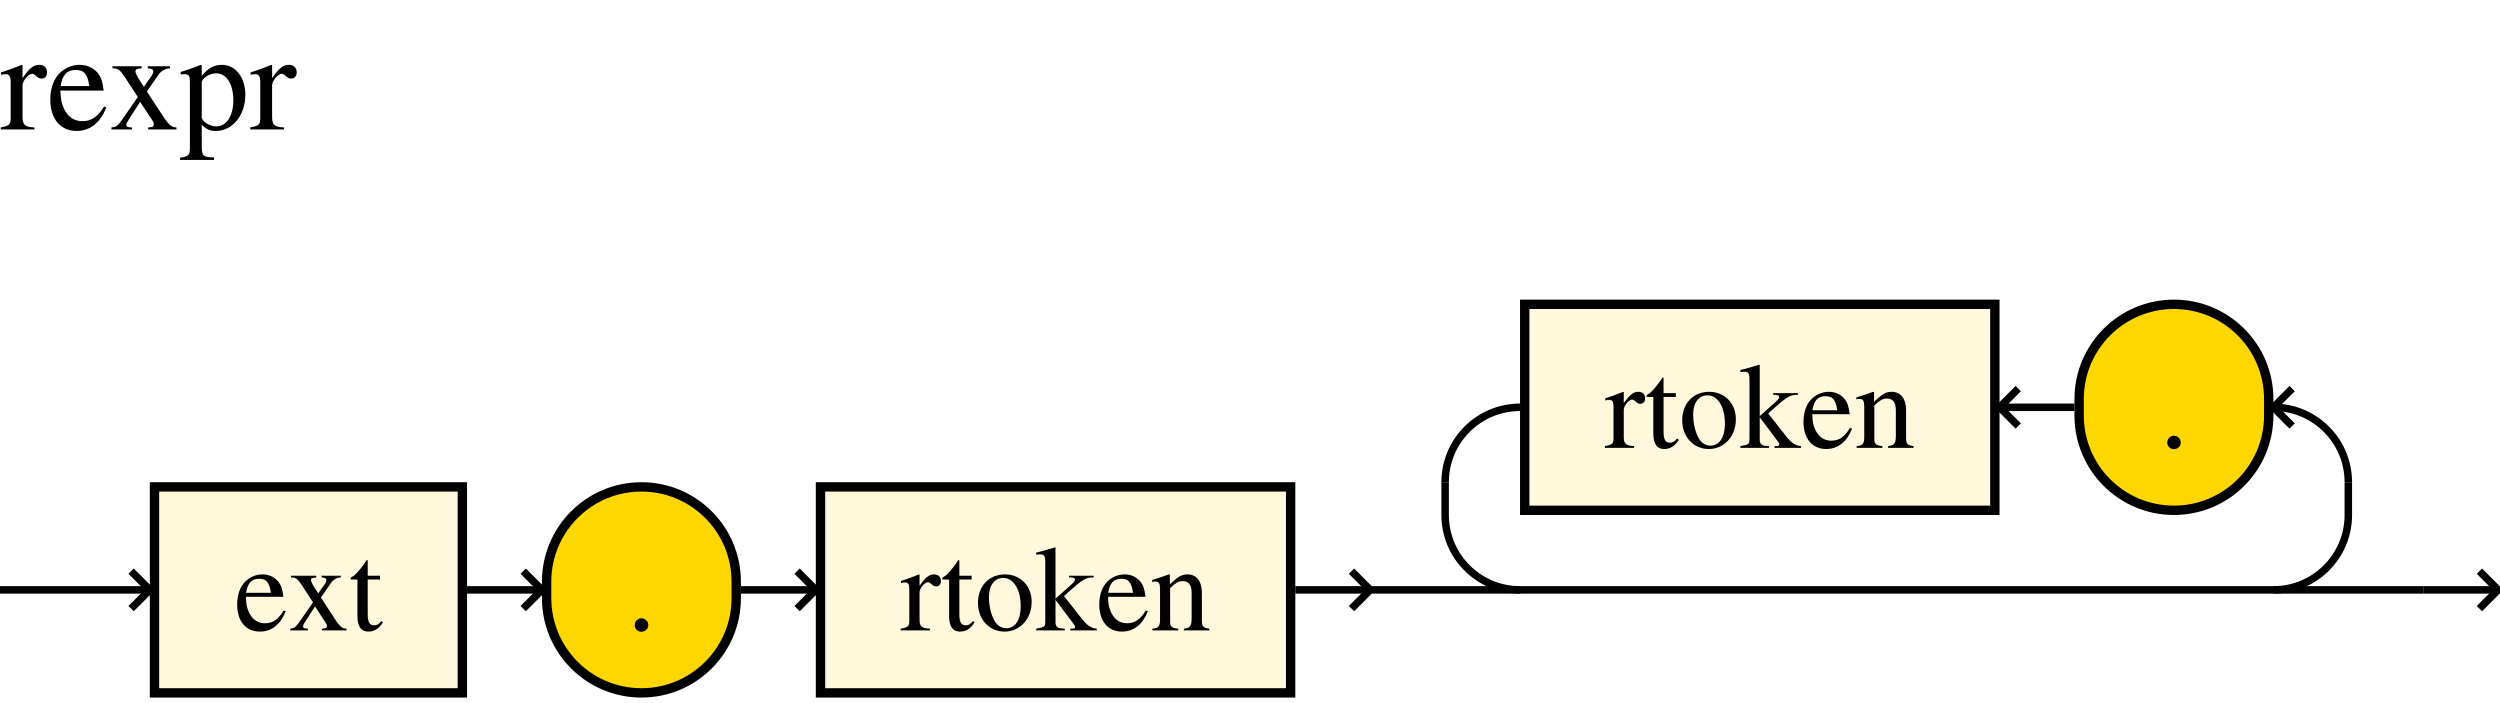
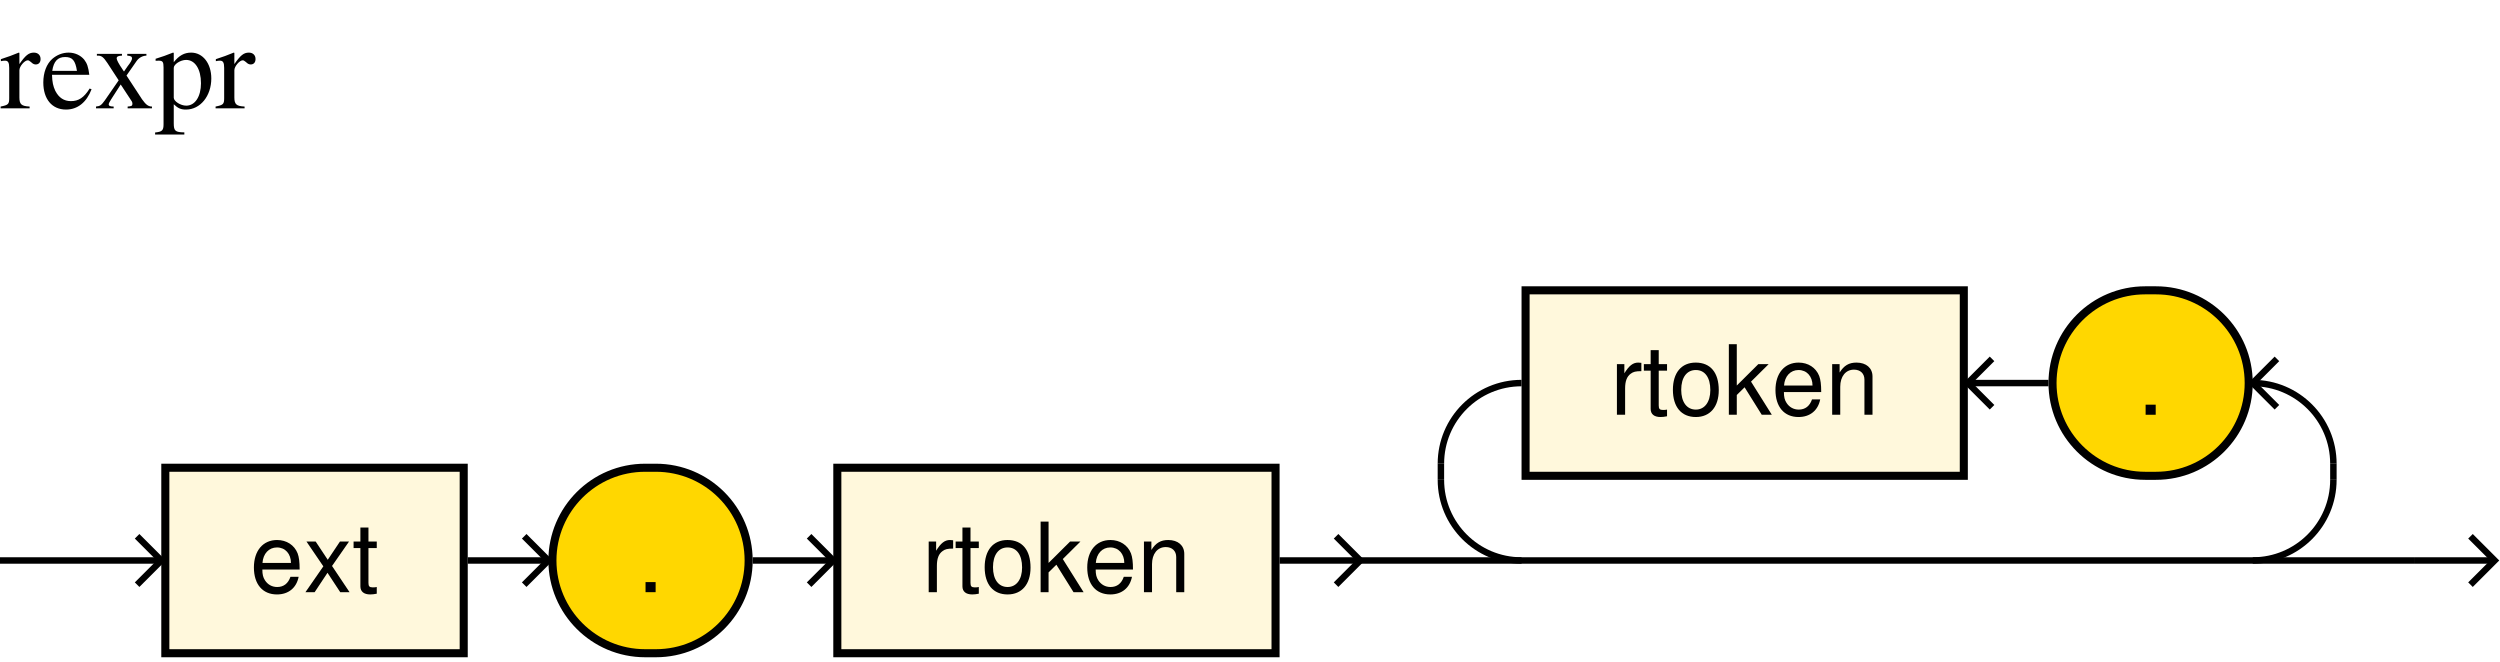
- <svg xmlns="http://www.w3.org/2000/svg" xmlns:xlink="http://www.w3.org/1999/xlink" width="267pt" height="75pt" viewBox="0 0 267 75" version="1.1">
+ <svg xmlns="http://www.w3.org/2000/svg" xmlns:xlink="http://www.w3.org/1999/xlink" width="310pt" height="82pt" viewBox="0 0 310 82" version="1.1">
  <defs>
    <g>
      <symbol overflow="visible" id="glyph0-0">
        <path style="stroke:none;" d="" />
      </symbol>
      <symbol overflow="visible" id="glyph0-1">
-         <path style="stroke:none;" d="M 5.297 -2.125 C 4.688 -1.141 4.125 -0.766 3.281 -0.766 C 2.547 -0.766 1.984 -1.141 1.609 -1.891 C 1.375 -2.375 1.281 -2.797 1.266 -3.594 L 5.266 -3.594 C 5.156 -4.453 5.031 -4.828 4.703 -5.234 C 4.312 -5.703 3.719 -5.984 3.047 -5.984 C 2.391 -5.984 1.781 -5.75 1.281 -5.297 C 0.672 -4.766 0.328 -3.844 0.328 -2.781 C 0.328 -0.984 1.266 0.125 2.75 0.125 C 4 0.125 4.969 -0.641 5.516 -2.047 Z M 1.281 -4.016 C 1.438 -5.047 1.875 -5.516 2.672 -5.516 C 3.453 -5.516 3.766 -5.141 3.938 -4.016 Z M 1.281 -4.016 " />
+         <path style="stroke:none;" d="M 6.156 -2.812 C 6.156 -3.766 6.078 -4.344 5.906 -4.812 C 5.5 -5.844 4.531 -6.469 3.359 -6.469 C 1.609 -6.469 0.484 -5.141 0.484 -3.062 C 0.484 -0.984 1.562 0.281 3.344 0.281 C 4.781 0.281 5.766 -0.547 6.031 -1.906 L 5.016 -1.906 C 4.734 -1.078 4.172 -0.641 3.375 -0.641 C 2.734 -0.641 2.203 -0.938 1.859 -1.469 C 1.625 -1.828 1.531 -2.188 1.531 -2.812 Z M 1.547 -3.625 C 1.625 -4.781 2.344 -5.547 3.344 -5.547 C 4.375 -5.547 5.078 -4.75 5.078 -3.625 Z M 1.547 -3.625 " />
      </symbol>
      <symbol overflow="visible" id="glyph0-2">
-         <path style="stroke:none;" d="M 3.609 0 L 6.234 0 L 6.234 -0.188 C 5.828 -0.188 5.562 -0.406 5.156 -0.969 L 3.5 -3.516 L 4.578 -5.078 C 4.828 -5.438 5.219 -5.641 5.625 -5.656 L 5.625 -5.844 L 3.578 -5.844 L 3.578 -5.656 C 3.969 -5.625 4.094 -5.547 4.094 -5.375 C 4.094 -5.219 3.938 -4.922 3.609 -4.531 C 3.547 -4.453 3.391 -4.219 3.219 -3.953 C 3.141 -4.062 3.062 -4.188 3.047 -4.219 C 2.672 -4.766 2.438 -5.203 2.438 -5.375 C 2.438 -5.562 2.609 -5.641 3 -5.656 L 3 -5.844 L 0.312 -5.844 L 0.312 -5.656 L 0.422 -5.656 C 0.812 -5.656 1.031 -5.484 1.438 -4.875 L 2.656 -3 L 1.172 -0.859 C 0.781 -0.328 0.656 -0.234 0.219 -0.188 L 0.219 0 L 2.109 0 L 2.109 -0.188 C 1.734 -0.188 1.594 -0.266 1.594 -0.422 C 1.594 -0.516 1.656 -0.688 1.844 -0.969 L 2.875 -2.562 L 4.062 -0.734 C 4.109 -0.656 4.141 -0.594 4.141 -0.5 C 4.141 -0.266 4.047 -0.219 3.609 -0.188 Z M 3.609 0 " />
+         <path style="stroke:none;" d="M 3.5 -3.25 L 5.609 -6.281 L 4.484 -6.281 L 2.969 -4.016 L 1.469 -6.281 L 0.328 -6.281 L 2.422 -3.203 L 0.203 0 L 1.344 0 L 2.938 -2.406 L 4.516 0 L 5.672 0 Z M 3.5 -3.25 " />
      </symbol>
      <symbol overflow="visible" id="glyph0-3">
-         <path style="stroke:none;" d="M 3.312 -5.844 L 2 -5.844 L 2 -7.359 C 2 -7.484 1.984 -7.531 1.906 -7.531 C 1.828 -7.406 1.734 -7.297 1.656 -7.156 C 1.156 -6.453 0.594 -5.828 0.391 -5.766 C 0.25 -5.688 0.172 -5.609 0.172 -5.531 C 0.172 -5.484 0.188 -5.453 0.219 -5.438 L 0.906 -5.438 L 0.906 -1.516 C 0.906 -0.422 1.297 0.125 2.062 0.125 C 2.703 0.125 3.203 -0.188 3.625 -0.859 L 3.453 -1 C 3.172 -0.656 2.969 -0.547 2.672 -0.547 C 2.203 -0.547 2 -0.891 2 -1.719 L 2 -5.438 L 3.312 -5.438 Z M 3.312 -5.844 " />
+         <path style="stroke:none;" d="M 3.047 -6.281 L 2.016 -6.281 L 2.016 -8.016 L 1.016 -8.016 L 1.016 -6.281 L 0.172 -6.281 L 0.172 -5.469 L 1.016 -5.469 L 1.016 -0.719 C 1.016 -0.078 1.453 0.281 2.234 0.281 C 2.5 0.281 2.719 0.25 3.047 0.188 L 3.047 -0.641 C 2.906 -0.609 2.766 -0.594 2.562 -0.594 C 2.141 -0.594 2.016 -0.719 2.016 -1.156 L 2.016 -5.469 L 3.047 -5.469 Z M 3.047 -6.281 " />
      </symbol>
      <symbol overflow="visible" id="glyph0-4">
-         <path style="stroke:none;" d="M 1.625 -1.297 C 1.234 -1.297 0.906 -0.969 0.906 -0.562 C 0.906 -0.188 1.234 0.141 1.609 0.141 C 2.016 0.141 2.359 -0.172 2.359 -0.562 C 2.359 -0.969 2.016 -1.297 1.625 -1.297 Z M 1.625 -1.297 " />
+         <path style="stroke:none;" d="M 2.297 -1.25 L 1.047 -1.25 L 1.047 0 L 2.297 0 Z M 2.297 -1.25 " />
      </symbol>
      <symbol overflow="visible" id="glyph0-5">
-         <path style="stroke:none;" d="M 0.062 0 L 3.188 0 L 3.188 -0.188 C 2.297 -0.234 2.078 -0.422 2.078 -1.172 L 2.078 -4.094 C 2.078 -4.516 2.641 -5.156 2.984 -5.156 C 3.062 -5.156 3.188 -5.094 3.328 -4.969 C 3.531 -4.766 3.672 -4.703 3.844 -4.703 C 4.156 -4.703 4.359 -4.922 4.359 -5.297 C 4.359 -5.719 4.078 -5.984 3.641 -5.984 C 3.094 -5.984 2.734 -5.688 2.078 -4.766 L 2.078 -5.953 L 2.016 -5.984 C 1.328 -5.703 0.859 -5.531 0.094 -5.281 L 0.094 -5.062 C 0.266 -5.109 0.391 -5.125 0.547 -5.125 C 0.875 -5.125 0.984 -4.906 0.984 -4.344 L 0.984 -1.094 C 0.984 -0.438 0.891 -0.344 0.062 -0.188 Z M 0.062 0 " />
+         <path style="stroke:none;" d="M 0.828 -6.281 L 0.828 0 L 1.844 0 L 1.844 -3.266 C 1.844 -4.156 2.062 -4.75 2.547 -5.094 C 2.859 -5.328 3.156 -5.406 3.859 -5.406 L 3.859 -6.438 C 3.688 -6.453 3.594 -6.469 3.469 -6.469 C 2.812 -6.469 2.328 -6.078 1.75 -5.141 L 1.75 -6.281 Z M 0.828 -6.281 " />
      </symbol>
      <symbol overflow="visible" id="glyph0-6">
-         <path style="stroke:none;" d="M 3.25 -5.984 C 1.547 -5.984 0.375 -4.734 0.375 -2.938 C 0.375 -1.172 1.594 0.125 3.219 0.125 C 4.859 0.125 6.109 -1.234 6.109 -3.047 C 6.109 -4.766 4.906 -5.984 3.25 -5.984 Z M 3.078 -5.609 C 4.172 -5.609 4.938 -4.375 4.938 -2.594 C 4.938 -1.109 4.359 -0.234 3.375 -0.234 C 2.875 -0.234 2.391 -0.547 2.125 -1.062 C 1.75 -1.734 1.547 -2.656 1.547 -3.578 C 1.547 -4.812 2.141 -5.609 3.078 -5.609 Z M 3.078 -5.609 " />
+         <path style="stroke:none;" d="M 3.266 -6.469 C 1.484 -6.469 0.438 -5.203 0.438 -3.094 C 0.438 -0.969 1.484 0.281 3.281 0.281 C 5.047 0.281 6.125 -0.984 6.125 -3.047 C 6.125 -5.234 5.094 -6.469 3.266 -6.469 Z M 3.281 -5.547 C 4.406 -5.547 5.078 -4.625 5.078 -3.062 C 5.078 -1.578 4.375 -0.641 3.281 -0.641 C 2.156 -0.641 1.469 -1.578 1.469 -3.094 C 1.469 -4.625 2.156 -5.547 3.281 -5.547 Z M 3.281 -5.547 " />
      </symbol>
      <symbol overflow="visible" id="glyph0-7">
-         <path style="stroke:none;" d="M 0.094 0 L 3.141 0 L 3.141 -0.188 L 2.875 -0.203 C 2.359 -0.234 2.156 -0.422 2.156 -0.875 L 2.156 -3.266 L 3.984 -0.828 L 4.016 -0.781 C 4.047 -0.734 4.062 -0.703 4.109 -0.656 C 4.219 -0.531 4.25 -0.453 4.25 -0.391 C 4.25 -0.266 4.141 -0.188 3.984 -0.188 L 3.734 -0.188 L 3.734 0 L 6.562 0 L 6.562 -0.188 C 6 -0.234 5.594 -0.484 5.047 -1.141 L 3.062 -3.672 L 3.438 -4.016 C 5.062 -5.469 5.406 -5.688 6.234 -5.656 L 6.234 -5.844 L 3.594 -5.844 L 3.594 -5.672 C 4.094 -5.656 4.234 -5.609 4.234 -5.438 C 4.234 -5.312 4.125 -5.141 3.938 -4.984 L 2.156 -3.391 L 2.156 -8.859 L 2.109 -8.875 C 1.609 -8.719 1.234 -8.625 0.484 -8.406 L 0.094 -8.312 L 0.094 -8.094 C 0.266 -8.109 0.375 -8.125 0.5 -8.125 C 0.953 -8.125 1.062 -7.953 1.062 -7.328 L 1.062 -1.062 C 1.062 -0.391 1.031 -0.344 0.094 -0.188 Z M 0.094 0 " />
+         <path style="stroke:none;" d="M 1.688 -8.75 L 0.703 -8.75 L 0.703 0 L 1.688 0 L 1.688 -2.453 L 2.656 -3.406 L 4.781 0 L 6.031 0 L 3.453 -4.109 L 5.641 -6.281 L 4.359 -6.281 L 1.688 -3.625 Z M 1.688 -8.75 " />
      </symbol>
      <symbol overflow="visible" id="glyph0-8">
-         <path style="stroke:none;" d="M 0.234 0 L 2.984 0 L 2.984 -0.188 C 2.328 -0.25 2.125 -0.406 2.125 -0.875 L 2.125 -4.531 C 2.75 -5.109 3.047 -5.266 3.469 -5.266 C 4.109 -5.266 4.422 -4.859 4.422 -4 L 4.422 -1.281 C 4.422 -0.469 4.25 -0.25 3.594 -0.188 L 3.594 0 L 6.312 0 L 6.312 -0.188 C 5.672 -0.266 5.516 -0.422 5.516 -1.047 L 5.516 -4.031 C 5.516 -5.25 4.938 -5.984 3.984 -5.984 C 3.375 -5.984 2.984 -5.766 2.094 -4.922 L 2.094 -5.953 L 2 -5.984 C 1.359 -5.75 0.922 -5.609 0.203 -5.391 L 0.203 -5.172 C 0.297 -5.219 0.422 -5.219 0.562 -5.219 C 0.922 -5.219 1.047 -5.031 1.047 -4.391 L 1.047 -1.172 C 1.047 -0.422 0.891 -0.25 0.234 -0.188 Z M 0.234 0 " />
+         <path style="stroke:none;" d="M 0.844 -6.281 L 0.844 0 L 1.844 0 L 1.844 -3.469 C 1.844 -4.75 2.516 -5.594 3.547 -5.594 C 4.344 -5.594 4.844 -5.109 4.844 -4.359 L 4.844 0 L 5.844 0 L 5.844 -4.75 C 5.844 -5.797 5.062 -6.469 3.859 -6.469 C 2.922 -6.469 2.312 -6.109 1.766 -5.234 L 1.766 -6.281 Z M 0.844 -6.281 " />
      </symbol>
      <symbol overflow="visible" id="glyph1-0">
        <path style="stroke:none;" d="" />
      </symbol>
      <symbol overflow="visible" id="glyph1-1">
        <path style="stroke:none;" d="M 0.078 0 L 3.672 0 L 3.672 -0.219 C 2.656 -0.266 2.406 -0.5 2.406 -1.344 L 2.406 -4.719 C 2.406 -5.203 3.047 -5.953 3.453 -5.953 C 3.547 -5.953 3.672 -5.875 3.844 -5.734 C 4.078 -5.5 4.25 -5.438 4.438 -5.438 C 4.797 -5.438 5.031 -5.688 5.031 -6.109 C 5.031 -6.594 4.703 -6.906 4.203 -6.906 C 3.562 -6.906 3.156 -6.562 2.406 -5.484 L 2.406 -6.875 L 2.328 -6.906 C 1.531 -6.578 0.984 -6.375 0.109 -6.094 L 0.109 -5.844 C 0.312 -5.891 0.453 -5.906 0.625 -5.906 C 1 -5.906 1.141 -5.672 1.141 -5.016 L 1.141 -1.266 C 1.141 -0.516 1.031 -0.406 0.078 -0.219 Z M 0.078 0 " />
      </symbol>
      <symbol overflow="visible" id="glyph1-2">
        <path style="stroke:none;" d="M 6.125 -2.453 C 5.406 -1.312 4.75 -0.891 3.797 -0.891 C 2.938 -0.891 2.297 -1.312 1.859 -2.172 C 1.594 -2.75 1.484 -3.219 1.453 -4.156 L 6.078 -4.156 C 5.953 -5.125 5.812 -5.562 5.438 -6.047 C 4.984 -6.578 4.297 -6.906 3.516 -6.906 C 2.766 -6.906 2.062 -6.625 1.484 -6.125 C 0.781 -5.5 0.375 -4.438 0.375 -3.203 C 0.375 -1.141 1.453 0.156 3.188 0.156 C 4.625 0.156 5.734 -0.734 6.359 -2.359 Z M 1.484 -4.641 C 1.656 -5.812 2.156 -6.359 3.078 -6.359 C 3.984 -6.359 4.344 -5.938 4.547 -4.641 Z M 1.484 -4.641 " />
      </symbol>
      <symbol overflow="visible" id="glyph1-3">
        <path style="stroke:none;" d="M 4.172 0 L 7.188 0 L 7.188 -0.219 C 6.719 -0.219 6.422 -0.469 5.953 -1.125 L 4.031 -4.062 L 5.281 -5.859 C 5.562 -6.266 6.016 -6.516 6.5 -6.531 L 6.5 -6.75 L 4.125 -6.75 L 4.125 -6.531 C 4.578 -6.5 4.719 -6.406 4.719 -6.188 C 4.719 -6.016 4.547 -5.688 4.172 -5.219 C 4.094 -5.125 3.922 -4.859 3.719 -4.562 C 3.625 -4.688 3.547 -4.828 3.516 -4.859 C 3.078 -5.5 2.812 -6 2.812 -6.188 C 2.812 -6.422 3.016 -6.516 3.469 -6.531 L 3.469 -6.75 L 0.359 -6.75 L 0.359 -6.531 L 0.5 -6.531 C 0.938 -6.531 1.188 -6.328 1.656 -5.625 L 3.062 -3.469 L 1.344 -0.984 C 0.906 -0.375 0.75 -0.266 0.25 -0.219 L 0.25 0 L 2.438 0 L 2.438 -0.219 C 2 -0.219 1.828 -0.297 1.828 -0.5 C 1.828 -0.594 1.922 -0.797 2.125 -1.109 L 3.312 -2.953 L 4.688 -0.859 C 4.734 -0.766 4.766 -0.688 4.766 -0.578 C 4.766 -0.312 4.672 -0.25 4.172 -0.219 Z M 4.172 0 " />
      </symbol>
      <symbol overflow="visible" id="glyph1-4">
        <path style="stroke:none;" d="M 0.078 3.25 L 3.703 3.25 L 3.703 2.984 C 2.578 2.969 2.391 2.812 2.391 1.859 L 2.391 -0.5 C 2.922 0 3.266 0.156 3.906 0.156 C 5.688 0.156 7.047 -1.531 7.047 -3.703 C 7.047 -5.562 6 -6.906 4.547 -6.906 C 3.703 -6.906 3.047 -6.547 2.391 -5.719 L 2.391 -6.875 L 2.297 -6.906 C 1.484 -6.578 0.953 -6.391 0.141 -6.141 L 0.141 -5.891 C 0.266 -5.906 0.359 -5.906 0.516 -5.906 C 1.016 -5.906 1.125 -5.766 1.125 -5.062 L 1.125 1.969 C 1.125 2.75 0.953 2.906 0.078 3 Z M 2.391 -5.016 C 2.391 -5.453 3.219 -6 3.922 -6 C 5.031 -6 5.766 -4.859 5.766 -3.109 C 5.766 -1.453 5.031 -0.328 3.938 -0.328 C 3.234 -0.328 2.391 -0.875 2.391 -1.312 Z M 2.391 -5.016 " />
      </symbol>
    </g>
  </defs>
  <g id="surface1">
-     <path style="fill-rule:nonzero;fill:rgb(100%,97.264%,86.327%);fill-opacity:1;stroke-width:10;stroke-linecap:butt;stroke-linejoin:miter;stroke:rgb(0%,0%,0%);stroke-opacity:1;stroke-miterlimit:10;" d="M 165 10 L 493.789 10 L 493.789 230 L 165 230 Z M 165 10 " transform="matrix(0.1,0,0,-0.1,0,75)" />
+     <path style="fill-rule:nonzero;fill:rgb(100%,97.264%,86.327%);fill-opacity:1;stroke-width:10;stroke-linecap:butt;stroke-linejoin:miter;stroke:rgb(0%,0%,0%);stroke-opacity:1;stroke-miterlimit:10;" d="M 205 10 L 575 10 L 575 240 L 205 240 Z M 205 10 " transform="matrix(0.1,0,0,-0.1,0,82)" />
    <g style="fill:rgb(0%,0%,0%);fill-opacity:1;">
-       <use xlink:href="#glyph0-1" x="25" y="67.33" />
-       <use xlink:href="#glyph0-2" x="30.772" y="67.33" />
-       <use xlink:href="#glyph0-3" x="37.272" y="67.33" />
+       <use xlink:href="#glyph0-1" x="31" y="73.43" />
+       <use xlink:href="#glyph0-2" x="37.672" y="73.43" />
+       <use xlink:href="#glyph0-3" x="43.672" y="73.43" />
    </g>
-     <path style="fill:none;stroke-width:8;stroke-linecap:butt;stroke-linejoin:miter;stroke:rgb(0%,0%,0%);stroke-opacity:1;stroke-miterlimit:10;" d="M 498.789 120 L 578.789 120 " transform="matrix(0.1,0,0,-0.1,0,75)" />
-     <path style="fill:none;stroke-width:8;stroke-linecap:butt;stroke-linejoin:miter;stroke:rgb(0%,0%,0%);stroke-opacity:1;stroke-miterlimit:10;" d="M 558.789 140 L 578.789 120 L 558.789 100 " transform="matrix(0.1,0,0,-0.1,0,75)" />
-     <path style=" stroke:none;fill-rule:nonzero;fill:rgb(100%,84.375%,0%);fill-opacity:1;" d="M 68.504 74 C 74.098 74 78.629 69.469 78.629 63.875 L 78.629 62.125 C 78.629 56.531 74.098 52 68.504 52 C 62.914 52 58.379 56.531 58.379 62.125 L 58.379 63.875 C 58.379 69.469 62.914 74 68.504 74 " />
-     <path style="fill:none;stroke-width:10;stroke-linecap:butt;stroke-linejoin:miter;stroke:rgb(0%,0%,0%);stroke-opacity:1;stroke-miterlimit:10;" d="M 685.039 10 C 740.977 10 786.289 55.312 786.289 111.25 L 786.289 128.75 C 786.289 184.688 740.977 230 685.039 230 C 629.141 230 583.789 184.688 583.789 128.75 L 583.789 111.25 C 583.789 55.312 629.141 10 685.039 10 Z M 685.039 10 " transform="matrix(0.1,0,0,-0.1,0,75)" />
+     <path style="fill:none;stroke-width:8;stroke-linecap:butt;stroke-linejoin:miter;stroke:rgb(0%,0%,0%);stroke-opacity:1;stroke-miterlimit:10;" d="M 580 125 L 680 125 " transform="matrix(0.1,0,0,-0.1,0,82)" />
+     <path style="fill:none;stroke-width:8;stroke-linecap:butt;stroke-linejoin:miter;stroke:rgb(0%,0%,0%);stroke-opacity:1;stroke-miterlimit:10;" d="M 650 155 L 680 125 L 650 95 " transform="matrix(0.1,0,0,-0.1,0,82)" />
+     <path style=" stroke:none;fill-rule:nonzero;fill:rgb(100%,84.375%,0%);fill-opacity:1;" d="M 80.664 81 L 81.332 81 C 87.68 81 92.832 75.852 92.832 69.5 C 92.832 63.148 87.68 58 81.332 58 L 80 58 C 73.648 58 68.5 63.148 68.5 69.5 C 68.5 75.852 73.648 81 80 81 L 80.664 81 " />
+     <path style="fill:none;stroke-width:10;stroke-linecap:butt;stroke-linejoin:miter;stroke:rgb(0%,0%,0%);stroke-opacity:1;stroke-miterlimit:10;" d="M 806.641 10 L 813.32 10 C 876.797 10 928.32 61.484 928.32 125 C 928.32 188.516 876.797 240 813.32 240 L 800 240 C 736.484 240 685 188.516 685 125 C 685 61.484 736.484 10 800 10 Z M 806.641 10 " transform="matrix(0.1,0,0,-0.1,0,82)" />
    <g style="fill:rgb(0%,0%,0%);fill-opacity:1;">
-       <use xlink:href="#glyph0-4" x="66.88" y="67.33" />
+       <use xlink:href="#glyph0-4" x="79" y="73.43" />
    </g>
-     <path style="fill:none;stroke-width:8;stroke-linecap:butt;stroke-linejoin:miter;stroke:rgb(0%,0%,0%);stroke-opacity:1;stroke-miterlimit:10;" d="M 791.289 120 L 871.289 120 " transform="matrix(0.1,0,0,-0.1,0,75)" />
-     <path style="fill:none;stroke-width:8;stroke-linecap:butt;stroke-linejoin:miter;stroke:rgb(0%,0%,0%);stroke-opacity:1;stroke-miterlimit:10;" d="M 851.289 140 L 871.289 120 L 851.289 100 " transform="matrix(0.1,0,0,-0.1,0,75)" />
-     <path style="fill-rule:nonzero;fill:rgb(100%,97.264%,86.327%);fill-opacity:1;stroke-width:10;stroke-linecap:butt;stroke-linejoin:miter;stroke:rgb(0%,0%,0%);stroke-opacity:1;stroke-miterlimit:10;" d="M 876.289 10 L 1378.398 10 L 1378.398 230 L 876.289 230 Z M 876.289 10 " transform="matrix(0.1,0,0,-0.1,0,75)" />
+     <path style="fill:none;stroke-width:8;stroke-linecap:butt;stroke-linejoin:miter;stroke:rgb(0%,0%,0%);stroke-opacity:1;stroke-miterlimit:10;" d="M 933.32 125 L 1033.281 125 " transform="matrix(0.1,0,0,-0.1,0,82)" />
+     <path style="fill:none;stroke-width:8;stroke-linecap:butt;stroke-linejoin:miter;stroke:rgb(0%,0%,0%);stroke-opacity:1;stroke-miterlimit:10;" d="M 1003.281 155 L 1033.281 125 L 1003.281 95 " transform="matrix(0.1,0,0,-0.1,0,82)" />
+     <path style="fill-rule:nonzero;fill:rgb(100%,97.264%,86.327%);fill-opacity:1;stroke-width:10;stroke-linecap:butt;stroke-linejoin:miter;stroke:rgb(0%,0%,0%);stroke-opacity:1;stroke-miterlimit:10;" d="M 1038.281 10 L 1581.68 10 L 1581.68 240 L 1038.281 240 Z M 1038.281 10 " transform="matrix(0.1,0,0,-0.1,0,82)" />
    <g style="fill:rgb(0%,0%,0%);fill-opacity:1;">
-       <use xlink:href="#glyph0-5" x="96.13" y="67.33" />
-       <use xlink:href="#glyph0-3" x="100.459" y="67.33" />
-       <use xlink:href="#glyph0-6" x="104.073" y="67.33" />
-       <use xlink:href="#glyph0-7" x="110.573" y="67.33" />
-       <use xlink:href="#glyph0-1" x="117.073" y="67.33" />
-       <use xlink:href="#glyph0-8" x="122.845" y="67.33" />
+       <use xlink:href="#glyph0-5" x="114.33" y="73.43" />
+       <use xlink:href="#glyph0-3" x="118.326" y="73.43" />
+       <use xlink:href="#glyph0-6" x="121.662" y="73.43" />
+       <use xlink:href="#glyph0-7" x="128.334" y="73.43" />
+       <use xlink:href="#glyph0-1" x="134.334" y="73.43" />
+       <use xlink:href="#glyph0-8" x="141.006" y="73.43" />
    </g>
-     <path style="fill:none;stroke-width:8;stroke-linecap:butt;stroke-linejoin:miter;stroke:rgb(0%,0%,0%);stroke-opacity:1;stroke-miterlimit:10;" d="M 1383.398 120 L 1463.398 120 " transform="matrix(0.1,0,0,-0.1,0,75)" />
-     <path style="fill:none;stroke-width:8;stroke-linecap:butt;stroke-linejoin:miter;stroke:rgb(0%,0%,0%);stroke-opacity:1;stroke-miterlimit:10;" d="M 1443.398 140 L 1463.398 120 L 1443.398 100 " transform="matrix(0.1,0,0,-0.1,0,75)" />
-     <path style=" stroke:none;fill-rule:nonzero;fill:rgb(100%,84.375%,0%);fill-opacity:1;" d="M 232.176 54.5 C 237.766 54.5 242.301 49.969 242.301 44.375 L 242.301 42.625 C 242.301 37.031 237.766 32.5 232.176 32.5 C 226.582 32.5 222.051 37.031 222.051 42.625 L 222.051 44.375 C 222.051 49.969 226.582 54.5 232.176 54.5 " />
-     <path style="fill:none;stroke-width:10;stroke-linecap:butt;stroke-linejoin:miter;stroke:rgb(0%,0%,0%);stroke-opacity:1;stroke-miterlimit:10;" d="M 2321.758 205 C 2377.656 205 2423.008 250.312 2423.008 306.25 L 2423.008 323.75 C 2423.008 379.688 2377.656 425 2321.758 425 C 2265.82 425 2220.508 379.688 2220.508 323.75 L 2220.508 306.25 C 2220.508 250.312 2265.82 205 2321.758 205 Z M 2321.758 205 " transform="matrix(0.1,0,0,-0.1,0,75)" />
+     <path style="fill:none;stroke-width:8;stroke-linecap:butt;stroke-linejoin:miter;stroke:rgb(0%,0%,0%);stroke-opacity:1;stroke-miterlimit:10;" d="M 1586.719 125 L 1686.719 125 " transform="matrix(0.1,0,0,-0.1,0,82)" />
+     <path style="fill:none;stroke-width:8;stroke-linecap:butt;stroke-linejoin:miter;stroke:rgb(0%,0%,0%);stroke-opacity:1;stroke-miterlimit:10;" d="M 1656.719 155 L 1686.719 125 L 1656.719 95 " transform="matrix(0.1,0,0,-0.1,0,82)" />
+     <path style=" stroke:none;fill-rule:nonzero;fill:rgb(100%,84.375%,0%);fill-opacity:1;" d="M 266.676 59 L 267.34 59 C 273.691 59 278.84 53.852 278.84 47.5 C 278.84 41.148 273.691 36 267.34 36 L 266.012 36 C 259.66 36 254.512 41.148 254.512 47.5 C 254.512 53.852 259.66 59 266.012 59 L 266.676 59 " />
+     <path style="fill:none;stroke-width:10;stroke-linecap:butt;stroke-linejoin:miter;stroke:rgb(0%,0%,0%);stroke-opacity:1;stroke-miterlimit:10;" d="M 2666.758 230 L 2673.398 230 C 2736.914 230 2788.398 281.484 2788.398 345 C 2788.398 408.516 2736.914 460 2673.398 460 L 2660.117 460 C 2596.602 460 2545.117 408.516 2545.117 345 C 2545.117 281.484 2596.602 230 2660.117 230 Z M 2666.758 230 " transform="matrix(0.1,0,0,-0.1,0,82)" />
    <g style="fill:rgb(0%,0%,0%);fill-opacity:1;">
-       <use xlink:href="#glyph0-4" x="230.55" y="47.83" />
+       <use xlink:href="#glyph0-4" x="265.01" y="51.43" />
    </g>
-     <path style="fill:none;stroke-width:8;stroke-linecap:butt;stroke-linejoin:miter;stroke:rgb(0%,0%,0%);stroke-opacity:1;stroke-miterlimit:10;" d="M 2135.508 315 L 2215.508 315 " transform="matrix(0.1,0,0,-0.1,0,75)" />
-     <path style="fill:none;stroke-width:8;stroke-linecap:butt;stroke-linejoin:miter;stroke:rgb(0%,0%,0%);stroke-opacity:1;stroke-miterlimit:10;" d="M 2155.508 335 L 2135.508 315 L 2155.508 295 " transform="matrix(0.1,0,0,-0.1,0,75)" />
-     <path style="fill-rule:nonzero;fill:rgb(100%,97.264%,86.327%);fill-opacity:1;stroke-width:10;stroke-linecap:butt;stroke-linejoin:miter;stroke:rgb(0%,0%,0%);stroke-opacity:1;stroke-miterlimit:10;" d="M 1628.398 205 L 2130.508 205 L 2130.508 425 L 1628.398 425 Z M 1628.398 205 " transform="matrix(0.1,0,0,-0.1,0,75)" />
+     <path style="fill:none;stroke-width:8;stroke-linecap:butt;stroke-linejoin:miter;stroke:rgb(0%,0%,0%);stroke-opacity:1;stroke-miterlimit:10;" d="M 2440.117 345 L 2540.117 345 " transform="matrix(0.1,0,0,-0.1,0,82)" />
+     <path style="fill:none;stroke-width:8;stroke-linecap:butt;stroke-linejoin:miter;stroke:rgb(0%,0%,0%);stroke-opacity:1;stroke-miterlimit:10;" d="M 2470.117 375 L 2440.117 345 L 2470.117 315 " transform="matrix(0.1,0,0,-0.1,0,82)" />
+     <path style="fill-rule:nonzero;fill:rgb(100%,97.264%,86.327%);fill-opacity:1;stroke-width:10;stroke-linecap:butt;stroke-linejoin:miter;stroke:rgb(0%,0%,0%);stroke-opacity:1;stroke-miterlimit:10;" d="M 1891.719 230 L 2435.117 230 L 2435.117 460 L 1891.719 460 Z M 1891.719 230 " transform="matrix(0.1,0,0,-0.1,0,82)" />
    <g style="fill:rgb(0%,0%,0%);fill-opacity:1;">
-       <use xlink:href="#glyph0-5" x="171.34" y="47.83" />
-       <use xlink:href="#glyph0-3" x="175.669" y="47.83" />
-       <use xlink:href="#glyph0-6" x="179.283" y="47.83" />
-       <use xlink:href="#glyph0-7" x="185.783" y="47.83" />
-       <use xlink:href="#glyph0-1" x="192.283" y="47.83" />
-       <use xlink:href="#glyph0-8" x="198.055" y="47.83" />
+       <use xlink:href="#glyph0-5" x="199.67" y="51.43" />
+       <use xlink:href="#glyph0-3" x="203.666" y="51.43" />
+       <use xlink:href="#glyph0-6" x="207.002" y="51.43" />
+       <use xlink:href="#glyph0-7" x="213.674" y="51.43" />
+       <use xlink:href="#glyph0-1" x="219.674" y="51.43" />
+       <use xlink:href="#glyph0-8" x="226.346" y="51.43" />
    </g>
-     <path style="fill:none;stroke-width:8;stroke-linecap:butt;stroke-linejoin:miter;stroke:rgb(0%,0%,0%);stroke-opacity:1;stroke-miterlimit:10;" d="M 2448.008 335 L 2428.008 315 L 2448.008 295 " transform="matrix(0.1,0,0,-0.1,0,75)" />
-     <path style="fill:none;stroke-width:8;stroke-linecap:butt;stroke-linejoin:miter;stroke:rgb(0%,0%,0%);stroke-opacity:1;stroke-miterlimit:10;" d="M 1463.398 120 L 2588.008 120 " transform="matrix(0.1,0,0,-0.1,0,75)" />
-     <path style="fill:none;stroke-width:8;stroke-linecap:butt;stroke-linejoin:miter;stroke:rgb(0%,0%,0%);stroke-opacity:1;stroke-miterlimit:10;" d="M 1623.398 120 C 1579.219 120 1543.398 155.82 1543.398 200 " transform="matrix(0.1,0,0,-0.1,0,75)" />
-     <path style="fill:none;stroke-width:8;stroke-linecap:butt;stroke-linejoin:miter;stroke:rgb(0%,0%,0%);stroke-opacity:1;stroke-miterlimit:10;" d="M 1543.398 235 C 1543.398 279.18 1579.219 315 1623.398 315 " transform="matrix(0.1,0,0,-0.1,0,75)" />
-     <path style="fill:none;stroke-width:8;stroke-linecap:butt;stroke-linejoin:miter;stroke:rgb(0%,0%,0%);stroke-opacity:1;stroke-miterlimit:10;" d="M 2428.008 120 C 2472.188 120 2508.008 155.82 2508.008 200 " transform="matrix(0.1,0,0,-0.1,0,75)" />
-     <path style="fill:none;stroke-width:8;stroke-linecap:butt;stroke-linejoin:miter;stroke:rgb(0%,0%,0%);stroke-opacity:1;stroke-miterlimit:10;" d="M 2508.008 235 C 2508.008 279.18 2472.188 315 2428.008 315 " transform="matrix(0.1,0,0,-0.1,0,75)" />
-     <path style="fill:none;stroke-width:8;stroke-linecap:butt;stroke-linejoin:miter;stroke:rgb(0%,0%,0%);stroke-opacity:1;stroke-miterlimit:10;" d="M 1543.398 200 L 1543.398 235 " transform="matrix(0.1,0,0,-0.1,0,75)" />
-     <path style="fill:none;stroke-width:8;stroke-linecap:butt;stroke-linejoin:miter;stroke:rgb(0%,0%,0%);stroke-opacity:1;stroke-miterlimit:10;" d="M 2508.008 200 L 2508.008 235 " transform="matrix(0.1,0,0,-0.1,0,75)" />
-     <path style="fill:none;stroke-width:8;stroke-linecap:butt;stroke-linejoin:miter;stroke:rgb(0%,0%,0%);stroke-opacity:1;stroke-miterlimit:10;" d="M 2588.008 120 L 2668.008 120 " transform="matrix(0.1,0,0,-0.1,0,75)" />
-     <path style="fill:none;stroke-width:8;stroke-linecap:butt;stroke-linejoin:miter;stroke:rgb(0%,0%,0%);stroke-opacity:1;stroke-miterlimit:10;" d="M 2648.008 140 L 2668.008 120 L 2648.008 100 " transform="matrix(0.1,0,0,-0.1,0,75)" />
+     <path style="fill:none;stroke-width:8;stroke-linecap:butt;stroke-linejoin:miter;stroke:rgb(0%,0%,0%);stroke-opacity:1;stroke-miterlimit:10;" d="M 2823.398 375 L 2793.398 345 L 2823.398 315 " transform="matrix(0.1,0,0,-0.1,0,82)" />
+     <path style="fill:none;stroke-width:8;stroke-linecap:butt;stroke-linejoin:miter;stroke:rgb(0%,0%,0%);stroke-opacity:1;stroke-miterlimit:10;" d="M 1686.719 125 L 2993.398 125 " transform="matrix(0.1,0,0,-0.1,0,82)" />
+     <path style="fill:none;stroke-width:8;stroke-linecap:butt;stroke-linejoin:miter;stroke:rgb(0%,0%,0%);stroke-opacity:1;stroke-miterlimit:10;" d="M 1886.719 125 C 1831.484 125 1786.719 169.766 1786.719 225 " transform="matrix(0.1,0,0,-0.1,0,82)" />
+     <path style="fill:none;stroke-width:8;stroke-linecap:butt;stroke-linejoin:miter;stroke:rgb(0%,0%,0%);stroke-opacity:1;stroke-miterlimit:10;" d="M 1786.719 245 C 1786.719 300.234 1831.484 345 1886.719 345 " transform="matrix(0.1,0,0,-0.1,0,82)" />
+     <path style="fill:none;stroke-width:8;stroke-linecap:butt;stroke-linejoin:miter;stroke:rgb(0%,0%,0%);stroke-opacity:1;stroke-miterlimit:10;" d="M 2793.398 125 C 2848.633 125 2893.398 169.766 2893.398 225 " transform="matrix(0.1,0,0,-0.1,0,82)" />
+     <path style="fill:none;stroke-width:8;stroke-linecap:butt;stroke-linejoin:miter;stroke:rgb(0%,0%,0%);stroke-opacity:1;stroke-miterlimit:10;" d="M 2893.398 245 C 2893.398 300.234 2848.633 345 2793.398 345 " transform="matrix(0.1,0,0,-0.1,0,82)" />
+     <path style="fill:none;stroke-width:8;stroke-linecap:butt;stroke-linejoin:miter;stroke:rgb(0%,0%,0%);stroke-opacity:1;stroke-miterlimit:10;" d="M 1786.719 225 L 1786.719 245 " transform="matrix(0.1,0,0,-0.1,0,82)" />
+     <path style="fill:none;stroke-width:8;stroke-linecap:butt;stroke-linejoin:miter;stroke:rgb(0%,0%,0%);stroke-opacity:1;stroke-miterlimit:10;" d="M 2893.398 225 L 2893.398 245 " transform="matrix(0.1,0,0,-0.1,0,82)" />
+     <path style="fill:none;stroke-width:8;stroke-linecap:butt;stroke-linejoin:miter;stroke:rgb(0%,0%,0%);stroke-opacity:1;stroke-miterlimit:10;" d="M 2993.398 125 L 3093.398 125 " transform="matrix(0.1,0,0,-0.1,0,82)" />
+     <path style="fill:none;stroke-width:8;stroke-linecap:butt;stroke-linejoin:miter;stroke:rgb(0%,0%,0%);stroke-opacity:1;stroke-miterlimit:10;" d="M 3063.398 155 L 3093.398 125 L 3063.398 95 " transform="matrix(0.1,0,0,-0.1,0,82)" />
    <g style="fill:rgb(0%,0%,0%);fill-opacity:1;">
-       <use xlink:href="#glyph1-1" x="0" y="13.83" />
-       <use xlink:href="#glyph1-2" x="4.995" y="13.83" />
-       <use xlink:href="#glyph1-3" x="11.655" y="13.83" />
-       <use xlink:href="#glyph1-4" x="19.155" y="13.83" />
-       <use xlink:href="#glyph1-1" x="26.655" y="13.83" />
+       <use xlink:href="#glyph1-1" x="0" y="13.43" />
+       <use xlink:href="#glyph1-2" x="4.995" y="13.43" />
+       <use xlink:href="#glyph1-3" x="11.655" y="13.43" />
+       <use xlink:href="#glyph1-4" x="19.155" y="13.43" />
+       <use xlink:href="#glyph1-1" x="26.655" y="13.43" />
    </g>
-     <path style="fill:none;stroke-width:8;stroke-linecap:butt;stroke-linejoin:miter;stroke:rgb(0%,0%,0%);stroke-opacity:1;stroke-miterlimit:10;" d="M 0 120 L 160 120 " transform="matrix(0.1,0,0,-0.1,0,75)" />
-     <path style="fill:none;stroke-width:8;stroke-linecap:butt;stroke-linejoin:miter;stroke:rgb(0%,0%,0%);stroke-opacity:1;stroke-miterlimit:10;" d="M 140 140 L 160 120 L 140 100 " transform="matrix(0.1,0,0,-0.1,0,75)" />
+     <path style="fill:none;stroke-width:8;stroke-linecap:butt;stroke-linejoin:miter;stroke:rgb(0%,0%,0%);stroke-opacity:1;stroke-miterlimit:10;" d="M 0 125 L 200 125 " transform="matrix(0.1,0,0,-0.1,0,82)" />
+     <path style="fill:none;stroke-width:8;stroke-linecap:butt;stroke-linejoin:miter;stroke:rgb(0%,0%,0%);stroke-opacity:1;stroke-miterlimit:10;" d="M 170 155 L 200 125 L 170 95 " transform="matrix(0.1,0,0,-0.1,0,82)" />
  </g>
</svg>
